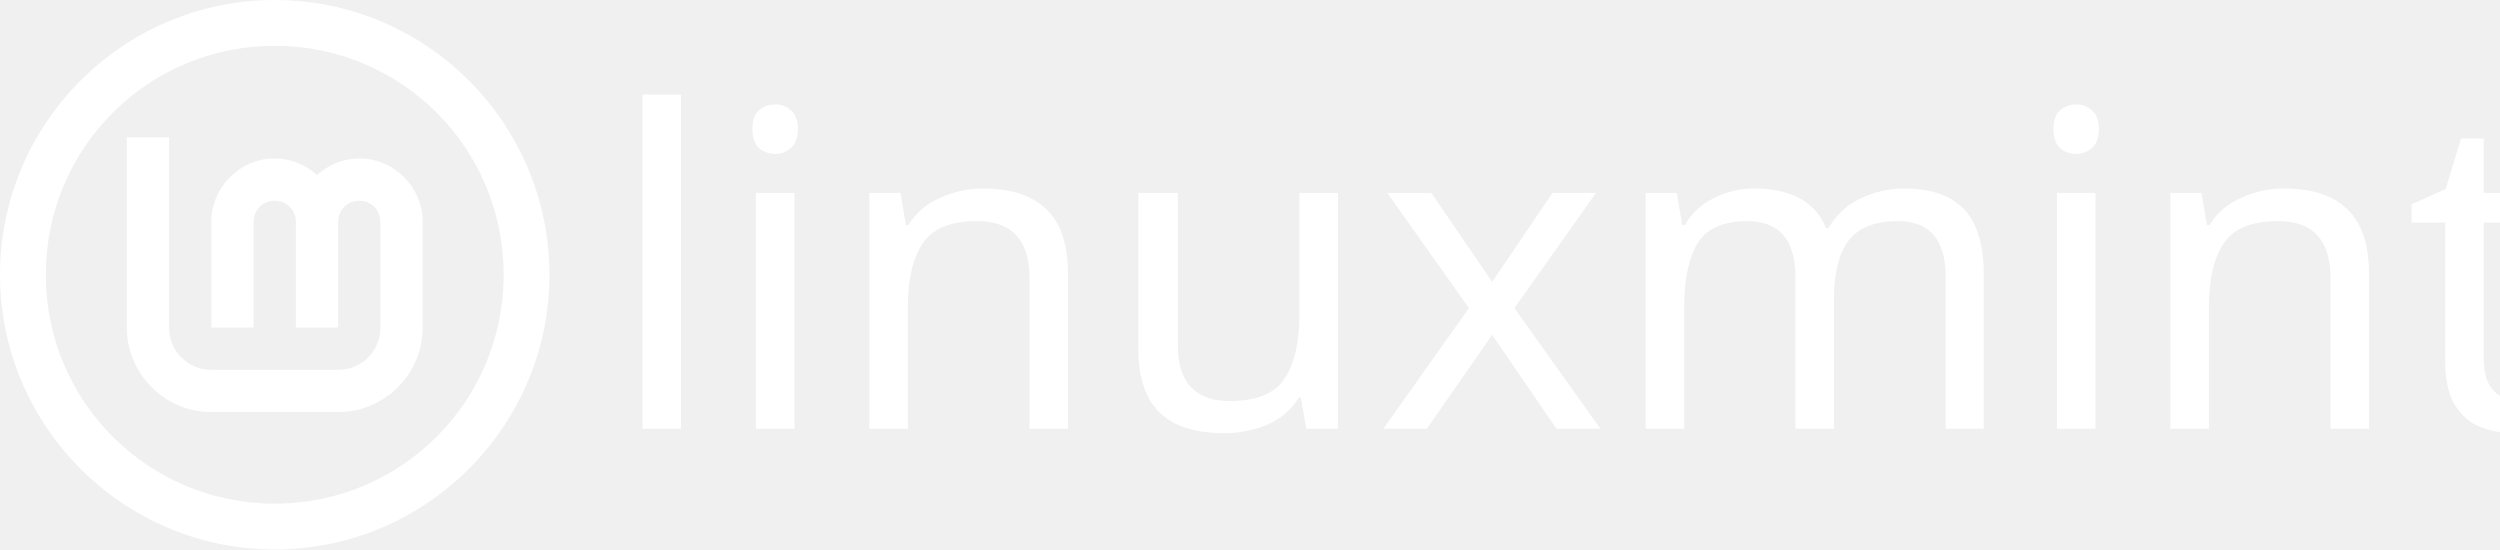
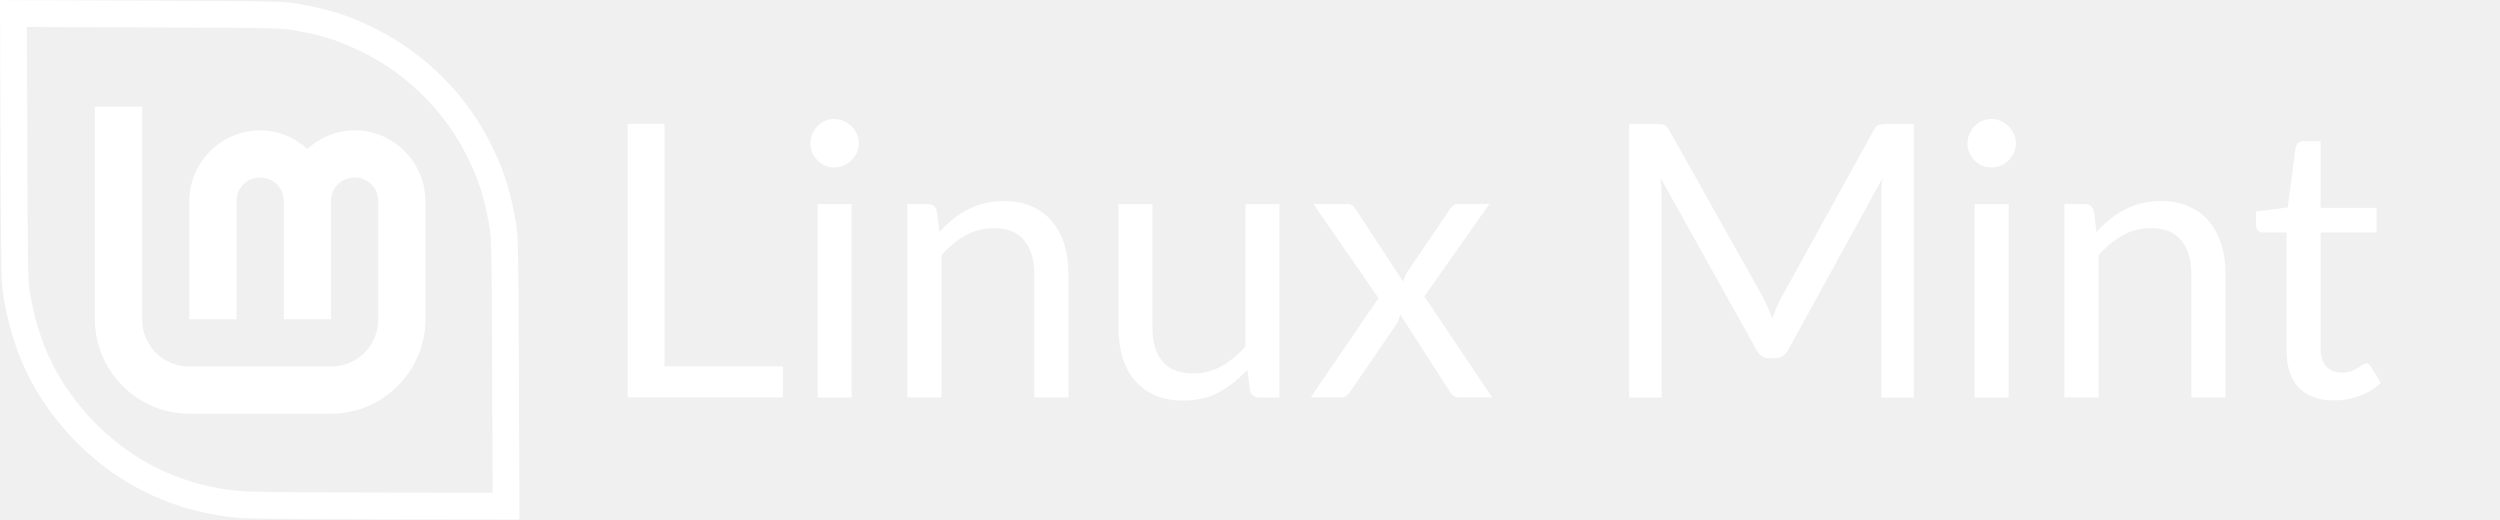
- <svg xmlns="http://www.w3.org/2000/svg" class="navbar-brand-item" preserveAspectRatio="xMinYMid" width="455" height="100" viewBox="0 0 455 100" version="1.1" id="svg10">
-   <defs id="defs14" />
-   <g id="g1942" transform="matrix(3.937008,0,0,3.937008,-114.1498,-496.2608)">
-     <path id="path1374-2-6-7" d="m 41.694,126.05 c -7.001,0 -12.7,5.699 -12.7,12.7 0,7.002 5.699,12.7 12.7,12.7 7.001,0 12.7,-5.699 12.7,-12.7 0,-7.002 -5.699,-12.7 -12.7,-12.7 z m 0,2.117 c 5.858,0 10.583,4.726 10.583,10.583 0,5.858 -4.726,10.583 -10.583,10.583 -5.858,0 -10.583,-4.726 -10.583,-10.583 0,-5.858 4.726,-10.583 10.583,-10.583 z" style="color:#000000;font-style:normal;font-variant:normal;font-weight:normal;font-stretch:normal;font-size:medium;line-height:normal;font-family:sans-serif;font-variant-ligatures:normal;font-variant-position:normal;font-variant-caps:normal;font-variant-numeric:normal;font-variant-alternates:normal;font-feature-settings:normal;text-indent:0;text-align:start;text-decoration:none;text-decoration-line:none;text-decoration-style:solid;text-decoration-color:#000000;letter-spacing:normal;word-spacing:normal;text-transform:none;writing-mode:lr-tb;direction:ltr;text-orientation:mixed;dominant-baseline:auto;baseline-shift:baseline;text-anchor:start;white-space:normal;shape-padding:0;clip-rule:nonzero;display:inline;overflow:visible;visibility:visible;opacity:1;isolation:auto;mix-blend-mode:normal;color-interpolation:sRGB;color-interpolation-filters:linearRGB;solid-color:#000000;solid-opacity:1;vector-effect:none;fill:#ffffff;fill-opacity:1;fill-rule:nonzero;stroke:none;stroke-width:2.117;stroke-linecap:butt;stroke-linejoin:miter;stroke-miterlimit:4;stroke-dasharray:none;stroke-dashoffset:0;stroke-opacity:1;color-rendering:auto;image-rendering:auto;shape-rendering:auto;text-rendering:auto;enable-background:accumulate" />
-     <path style="color:#000000;font-style:normal;font-variant:normal;font-weight:normal;font-stretch:normal;font-size:medium;line-height:normal;font-family:sans-serif;font-variant-ligatures:normal;font-variant-position:normal;font-variant-caps:normal;font-variant-numeric:normal;font-variant-alternates:normal;font-feature-settings:normal;text-indent:0;text-align:start;text-decoration:none;text-decoration-line:none;text-decoration-style:solid;text-decoration-color:#000000;letter-spacing:normal;word-spacing:normal;text-transform:none;writing-mode:lr-tb;direction:ltr;text-orientation:mixed;dominant-baseline:auto;baseline-shift:baseline;text-anchor:start;white-space:normal;shape-padding:0;clip-rule:nonzero;display:inline;overflow:visible;visibility:visible;opacity:1;isolation:auto;mix-blend-mode:normal;color-interpolation:sRGB;color-interpolation-filters:linearRGB;solid-color:#000000;solid-opacity:1;vector-effect:none;fill:#ffffff;fill-opacity:1;fill-rule:nonzero;stroke:none;stroke-width:1.954;stroke-linecap:butt;stroke-linejoin:miter;stroke-miterlimit:4;stroke-dasharray:none;stroke-dashoffset:0;stroke-opacity:1;color-rendering:auto;image-rendering:auto;shape-rendering:auto;text-rendering:auto;enable-background:accumulate" d="m 34.856,132.4 v 8.792 c 0,2.147 1.761,3.908 3.908,3.908 h 5.862 c 2.147,0 3.908,-1.761 3.908,-3.908 v -4.885 c 0,-1.607 -1.324,-2.931 -2.931,-2.931 -0.751,0 -1.433,0.297 -1.954,0.768 -0.521,-0.472 -1.203,-0.768 -1.954,-0.768 -1.607,0 -2.931,1.324 -2.931,2.931 v 4.885 h 1.954 v -4.885 c 0,-0.551 0.426,-0.977 0.977,-0.977 0.551,0 0.977,0.426 0.977,0.977 v 4.885 h 1.954 v -4.885 c 0,-0.551 0.426,-0.977 0.977,-0.977 0.551,0 0.977,0.426 0.977,0.977 v 4.885 c 0,1.091 -0.863,1.954 -1.954,1.954 h -5.862 c -1.091,0 -1.954,-0.863 -1.954,-1.954 v -8.792 z" id="path4193-1-9-4" />
-   </g>
-   <g id="g1959" transform="matrix(5.757733,0,0,5.757733,133.209,-824.8568)">
-     <text id="text2004" y="156.811" x="-4.016" style="font-style:normal;font-variant:normal;font-weight:normal;font-stretch:normal;font-size:13.903px;line-height:125%;font-family:Ubuntu;-inkscape-font-specification:'Ubuntu, Normal';font-variant-ligatures:normal;font-variant-caps:normal;font-variant-numeric:normal;font-feature-settings:normal;text-align:start;letter-spacing:0px;word-spacing:0px;writing-mode:lr-tb;text-anchor:start;fill:#000000;fill-opacity:1;stroke:none;stroke-width:0.13px;stroke-linecap:butt;stroke-linejoin:miter;stroke-opacity:1" xml:space="preserve">
-       <tspan style="font-style:normal;font-variant:normal;font-weight:normal;font-stretch:normal;font-size:13.903px;font-family:Ubuntu;-inkscape-font-specification:'Ubuntu, Normal';font-variant-ligatures:normal;font-variant-caps:normal;font-variant-numeric:normal;font-feature-settings:normal;text-align:start;writing-mode:lr-tb;text-anchor:start;fill:#ffffff;stroke-width:0.13px" y="156.811" x="-4.016" id="tspan2002">linuxmint</tspan>
-     </text>
+ <svg xmlns="http://www.w3.org/2000/svg" width="462" height="96" version="1.1" viewBox="0 0 122.24 25.4">
+   <g transform="translate(0 -271.6)">
+     <g fill="#ffffff" stroke-width=".259" aria-label="Linux Mint">
+       <path d="m38.28 289.51v1.522h-7.589v-13.376h1.802v11.854z" />
+       <path d="m41.641 281.58v9.456h-1.661v-9.456zm0.355-2.968q0 0.243-0.103 0.457-0.093 0.205-0.261 0.373-0.159 0.159-0.383 0.252-0.215 0.093-0.457 0.093t-0.457-0.093q-0.205-0.093-0.364-0.252-0.159-0.168-0.252-0.373-0.093-0.215-0.093-0.457t0.093-0.457q0.093-0.224 0.252-0.383 0.159-0.168 0.364-0.261 0.215-0.093 0.457-0.093t0.457 0.093q0.224 0.093 0.383 0.261 0.168 0.159 0.261 0.383 0.103 0.215 0.103 0.457z" />
+       <path d="m45.934 282.95q0.308-0.345 0.653-0.625 0.345-0.28 0.728-0.476 0.392-0.205 0.821-0.308 0.439-0.112 0.943-0.112 0.775 0 1.363 0.261 0.597 0.252 0.989 0.728 0.401 0.467 0.607 1.129 0.205 0.663 0.205 1.466v6.021h-1.671v-6.021q0-1.073-0.495-1.661-0.485-0.597-1.484-0.597-0.737 0-1.381 0.355-0.635 0.355-1.176 0.961v6.963h-1.671v-9.456h0.999q0.355 0 0.439 0.345z" />
+       <path d="m62.559 281.58v9.456h-0.989q-0.355 0-0.448-0.345l-0.131-1.017q-0.616 0.681-1.381 1.101-0.765 0.411-1.755 0.411-0.775 0-1.372-0.252-0.588-0.261-0.989-0.728-0.401-0.467-0.607-1.129-0.196-0.663-0.196-1.466v-6.03h1.661v6.03q0 1.073 0.485 1.661 0.495 0.588 1.503 0.588 0.737 0 1.372-0.345 0.644-0.355 1.185-0.971v-6.963z" />
+       <path d="m72.957 291.03h-1.596q-0.205 0-0.327-0.103-0.112-0.112-0.187-0.243l-2.38-3.706q-0.037 0.131-0.084 0.261-0.037 0.121-0.112 0.224l-2.203 3.22q-0.093 0.131-0.205 0.243-0.103 0.103-0.289 0.103h-1.484l3.314-4.854-3.183-4.602h1.596q0.205 0 0.299 0.065 0.093 0.065 0.168 0.187l2.324 3.547q0.075-0.271 0.233-0.523l2.035-2.987q0.084-0.131 0.177-0.205 0.103-0.084 0.243-0.084h1.531l-3.183 4.518z" />
+       <path d="m93.576 277.66v13.376h-1.587v-9.829q0-0.196 0.009-0.42 0.019-0.224 0.037-0.457l-4.592 8.363q-0.215 0.42-0.653 0.42h-0.261q-0.439 0-0.653-0.42l-4.686-8.401q0.056 0.495 0.056 0.915v9.829h-1.587v-13.376h1.335q0.243 0 0.373 0.047t0.252 0.261l4.62 8.233q0.112 0.224 0.215 0.467 0.112 0.243 0.205 0.495 0.093-0.252 0.196-0.495 0.103-0.252 0.224-0.476l4.536-8.223q0.112-0.215 0.243-0.261 0.14-0.047 0.383-0.047z" />
+       <path d="m98.215 281.58v9.456h-1.661v-9.456zm0.355-2.968q0 0.243-0.103 0.457-0.093 0.205-0.261 0.373-0.159 0.159-0.383 0.252-0.215 0.093-0.457 0.093-0.243 0-0.457-0.093-0.205-0.093-0.364-0.252-0.159-0.168-0.252-0.373-0.093-0.215-0.093-0.457t0.093-0.457q0.093-0.224 0.252-0.383 0.159-0.168 0.364-0.261 0.215-0.093 0.457-0.093 0.243 0 0.457 0.093 0.224 0.093 0.383 0.261 0.168 0.159 0.261 0.383 0.103 0.215 0.103 0.457z" />
+       <path d="m102.51 282.95q0.308-0.345 0.653-0.625 0.345-0.28 0.728-0.476 0.392-0.205 0.821-0.308 0.439-0.112 0.943-0.112 0.775 0 1.363 0.261 0.597 0.252 0.989 0.728 0.401 0.467 0.607 1.129t0.205 1.466v6.021h-1.671v-6.021q0-1.073-0.495-1.661-0.485-0.597-1.484-0.597-0.737 0-1.381 0.355-0.635 0.355-1.176 0.961v6.963h-1.671v-9.456h0.999q0.355 0 0.439 0.345z" />
+       <path d="m114.13 291.18q-1.12 0-1.727-0.625-0.597-0.625-0.597-1.802v-5.787h-1.139q-0.149 0-0.252-0.084-0.103-0.093-0.103-0.28v-0.663l1.55-0.196 0.383-2.922q0.028-0.14 0.121-0.224 0.103-0.093 0.261-0.093h0.84v3.258h2.735v1.204h-2.735v5.675q0 0.597 0.289 0.887t0.747 0.289q0.261 0 0.448-0.065 0.196-0.075 0.336-0.159 0.14-0.084 0.233-0.149 0.103-0.075 0.177-0.075 0.131 0 0.233 0.159l0.485 0.793q-0.429 0.401-1.036 0.635-0.607 0.224-1.251 0.224z" />
+       <path d="m4.64 276.82v10.391c0 2.537 2.081 4.618 4.618 4.618h6.927c2.537 0 4.618-2.081 4.618-4.618v-5.773c0-1.899-1.564-3.464-3.464-3.464-0.887 0-1.693 0.351-2.309 0.908-0.616-0.557-1.422-0.908-2.309-0.908-1.899 0-3.464 1.564-3.464 3.464v5.773h2.309v-5.773c0-0.651 0.503-1.155 1.155-1.155s1.155 0.503 1.155 1.155v5.773h2.309v-5.773c0-0.651 0.503-1.155 1.155-1.155s1.155 0.503 1.155 1.155v5.773c0 1.289-1.02 2.309-2.309 2.309h-6.927c-1.289 0-2.309-1.02-2.309-2.309v-10.391z" color="#000000" color-rendering="auto" dominant-baseline="auto" image-rendering="auto" shape-rendering="auto" solid-color="#000000" style="font-feature-settings:normal;font-variant-alternates:normal;font-variant-caps:normal;font-variant-ligatures:normal;font-variant-numeric:normal;font-variant-position:normal;isolation:auto;mix-blend-mode:normal;shape-padding:0;text-decoration-color:#000000;text-decoration-line:none;text-decoration-style:solid;text-indent:0;text-orientation:mixed;text-transform:none;white-space:normal" />
+       <g transform="matrix(.25069 0 0 .25081 .66669 272.27)" stroke="#ffffff" stroke-width="4.22" style="paint-order:markers fill stroke">
+         <path d="m-0.541-0.539 0.104 26.711c0.049 12.72 0.08 19.291 0.162 23.059 0.082 3.768 0.221 4.769 0.482 6.232 1.328 7.443 3.77 13.694 7.523 19.232 8.703 12.84 22.018 20.546 37.236 21.541 0.863 0.056 4.245 0.104 9.133 0.145 4.887 0.041 11.232 0.072 17.855 0.082l24.586 0.037-0.105-26.689c-0.049-12.711-0.078-19.278-0.16-23.043-0.082-3.765-0.221-4.767-0.482-6.231-0.954-5.349-1.999-8.71-4.076-13.125-4.68-9.944-12.736-18.088-22.625-22.867-4.753-2.297-8.016-3.335-13.629-4.338-1.465-0.262-2.46-0.402-6.225-0.484s-10.336-0.112-23.068-0.16zm1.004 1.004 25.703 0.098c12.732 0.048 19.307 0.079 23.051 0.16 3.744 0.082 4.62 0.21 6.07 0.469 5.562 0.994 8.672 1.983 13.371 4.254 9.68 4.678 17.573 12.658 22.154 22.393 2.049 4.355 3.049 7.578 3.994 12.875 0.258 1.449 0.387 2.331 0.469 6.076 0.082 3.745 0.113 10.315 0.162 23.025l0.1 25.686-23.58-0.037c-6.621-0.01-12.963-0.041-17.848-0.082-4.884-0.041-8.358-0.096-9.076-0.143-14.922-0.976-27.933-8.501-36.475-21.104-3.671-5.416-6.058-11.518-7.365-18.848-0.258-1.449-0.387-2.331-0.469-6.078-0.082-3.747-0.113-10.321-0.162-23.041z" color="#000000" fill="#ffffff" stroke="#ffffff" stroke-width="4.22" style="paint-order:markers fill stroke" />
+       </g>
+     </g>
  </g>
</svg>
